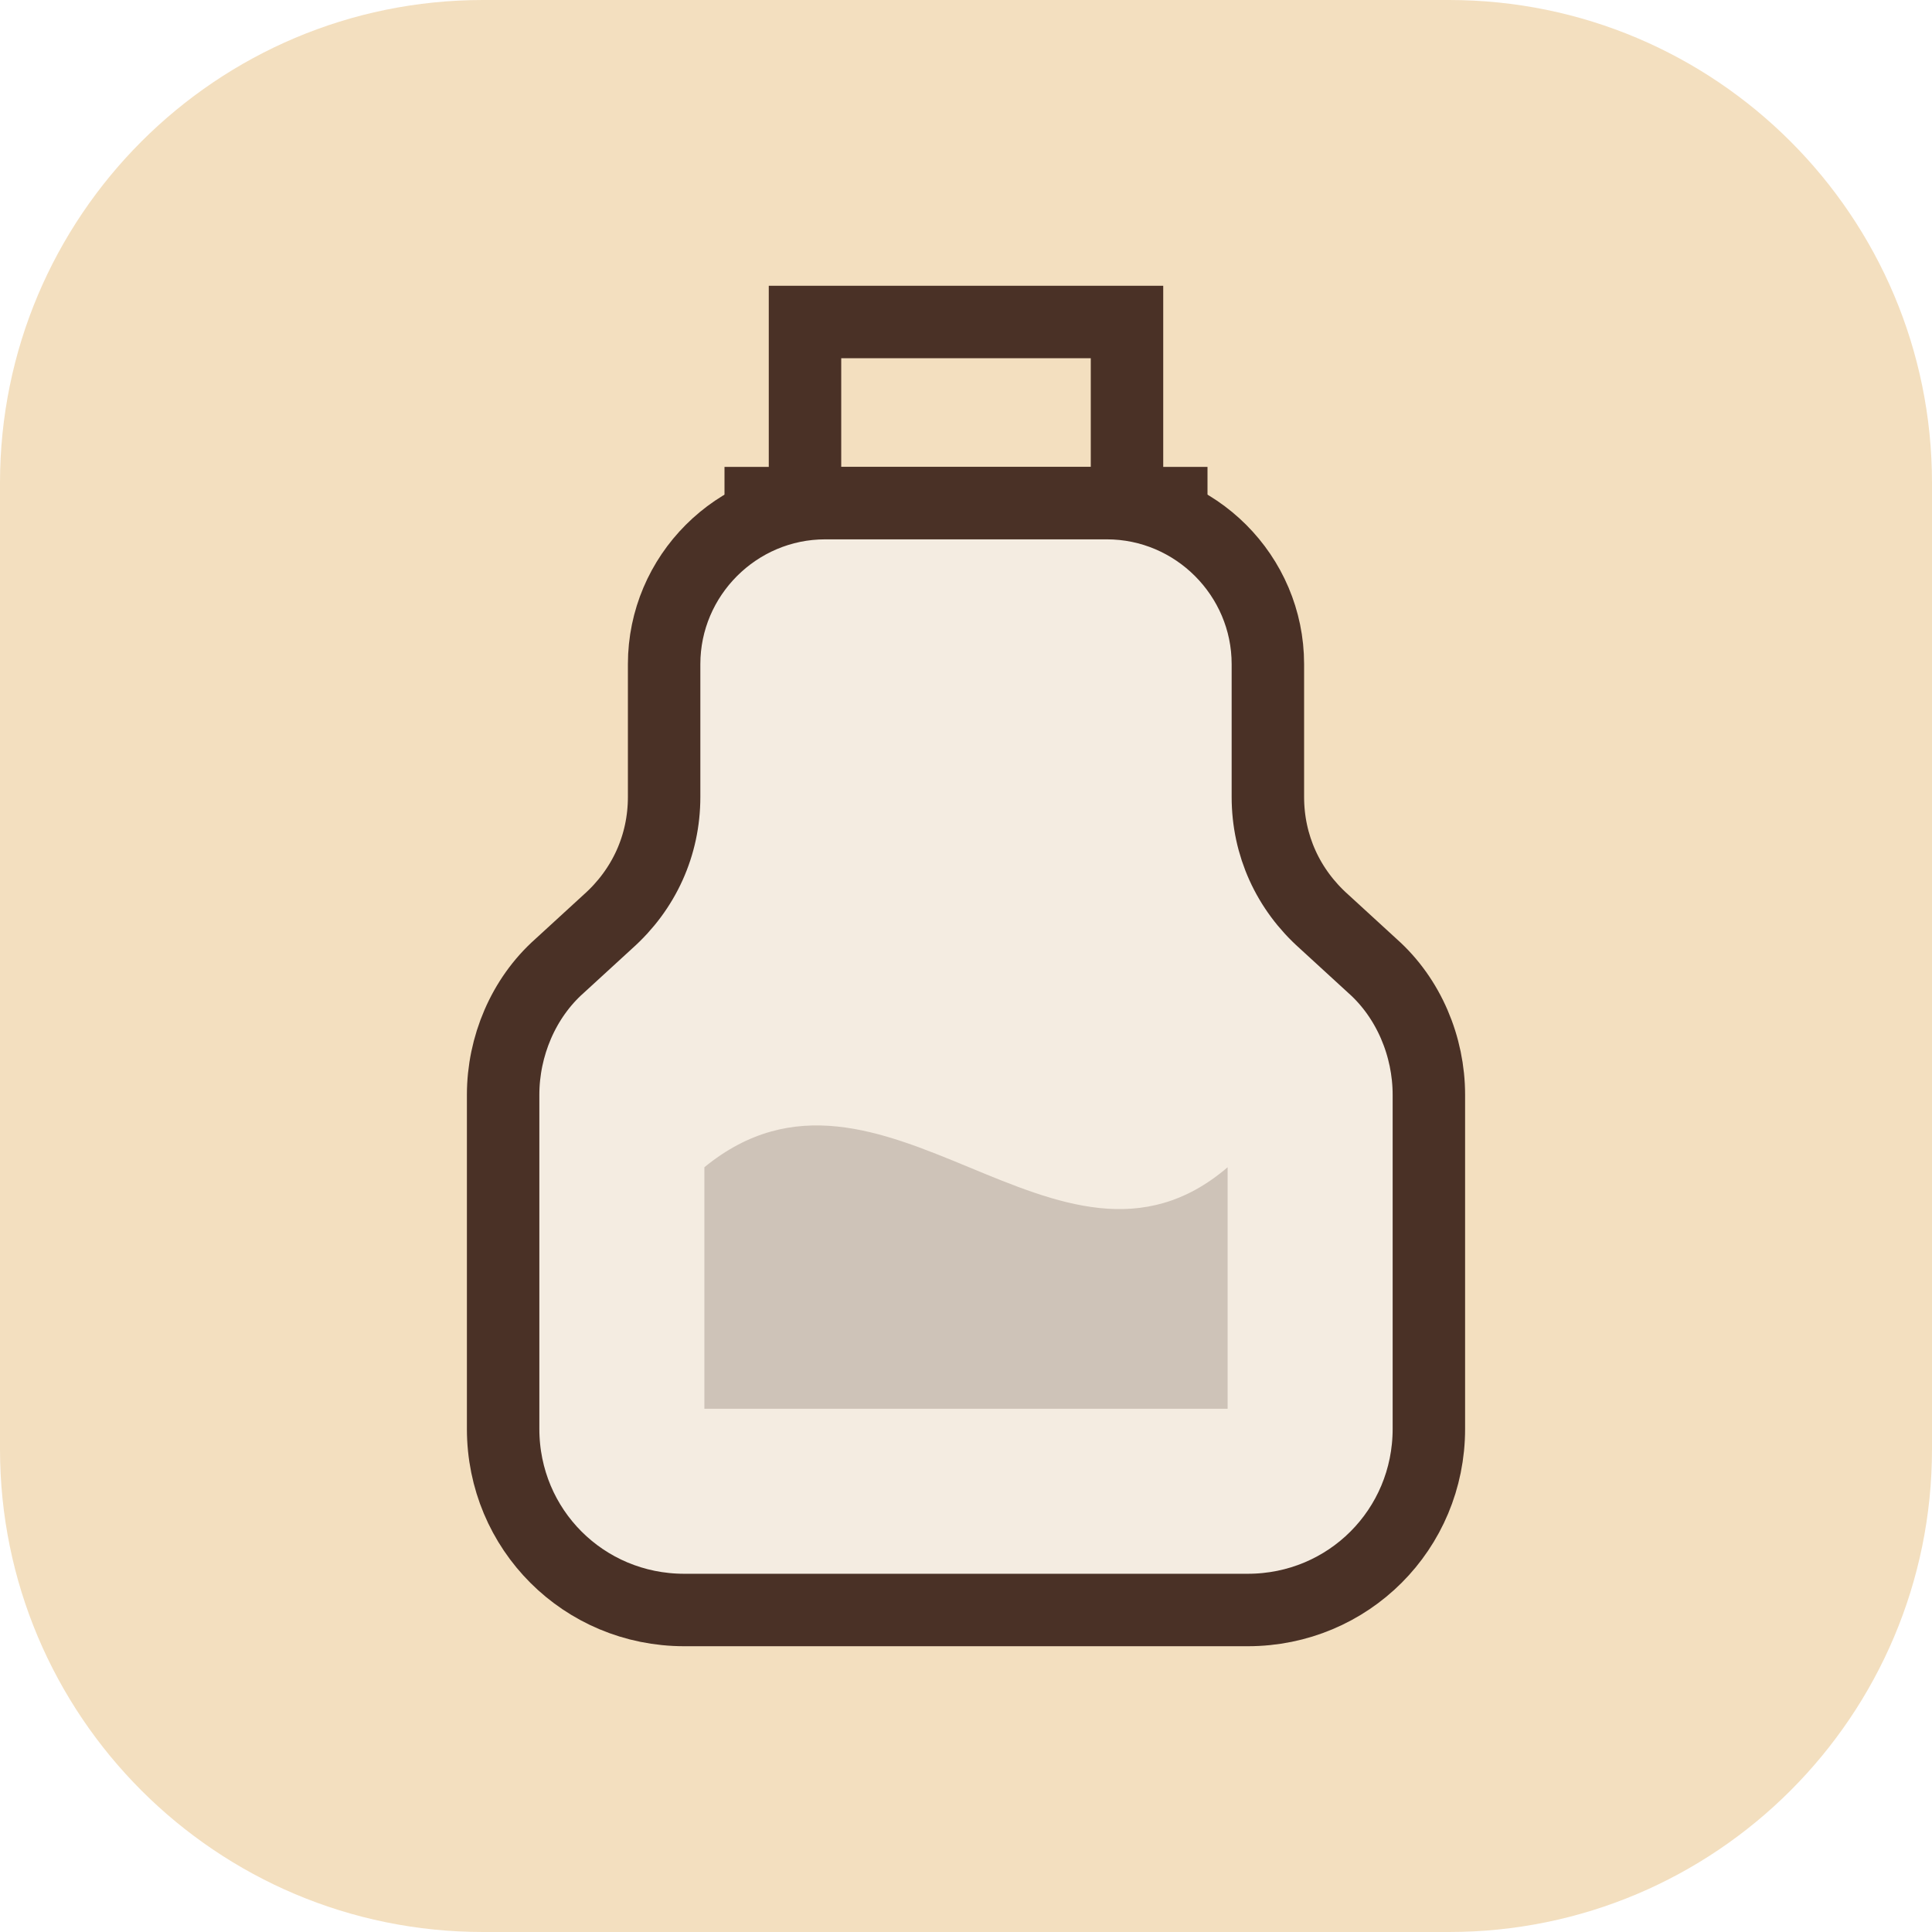
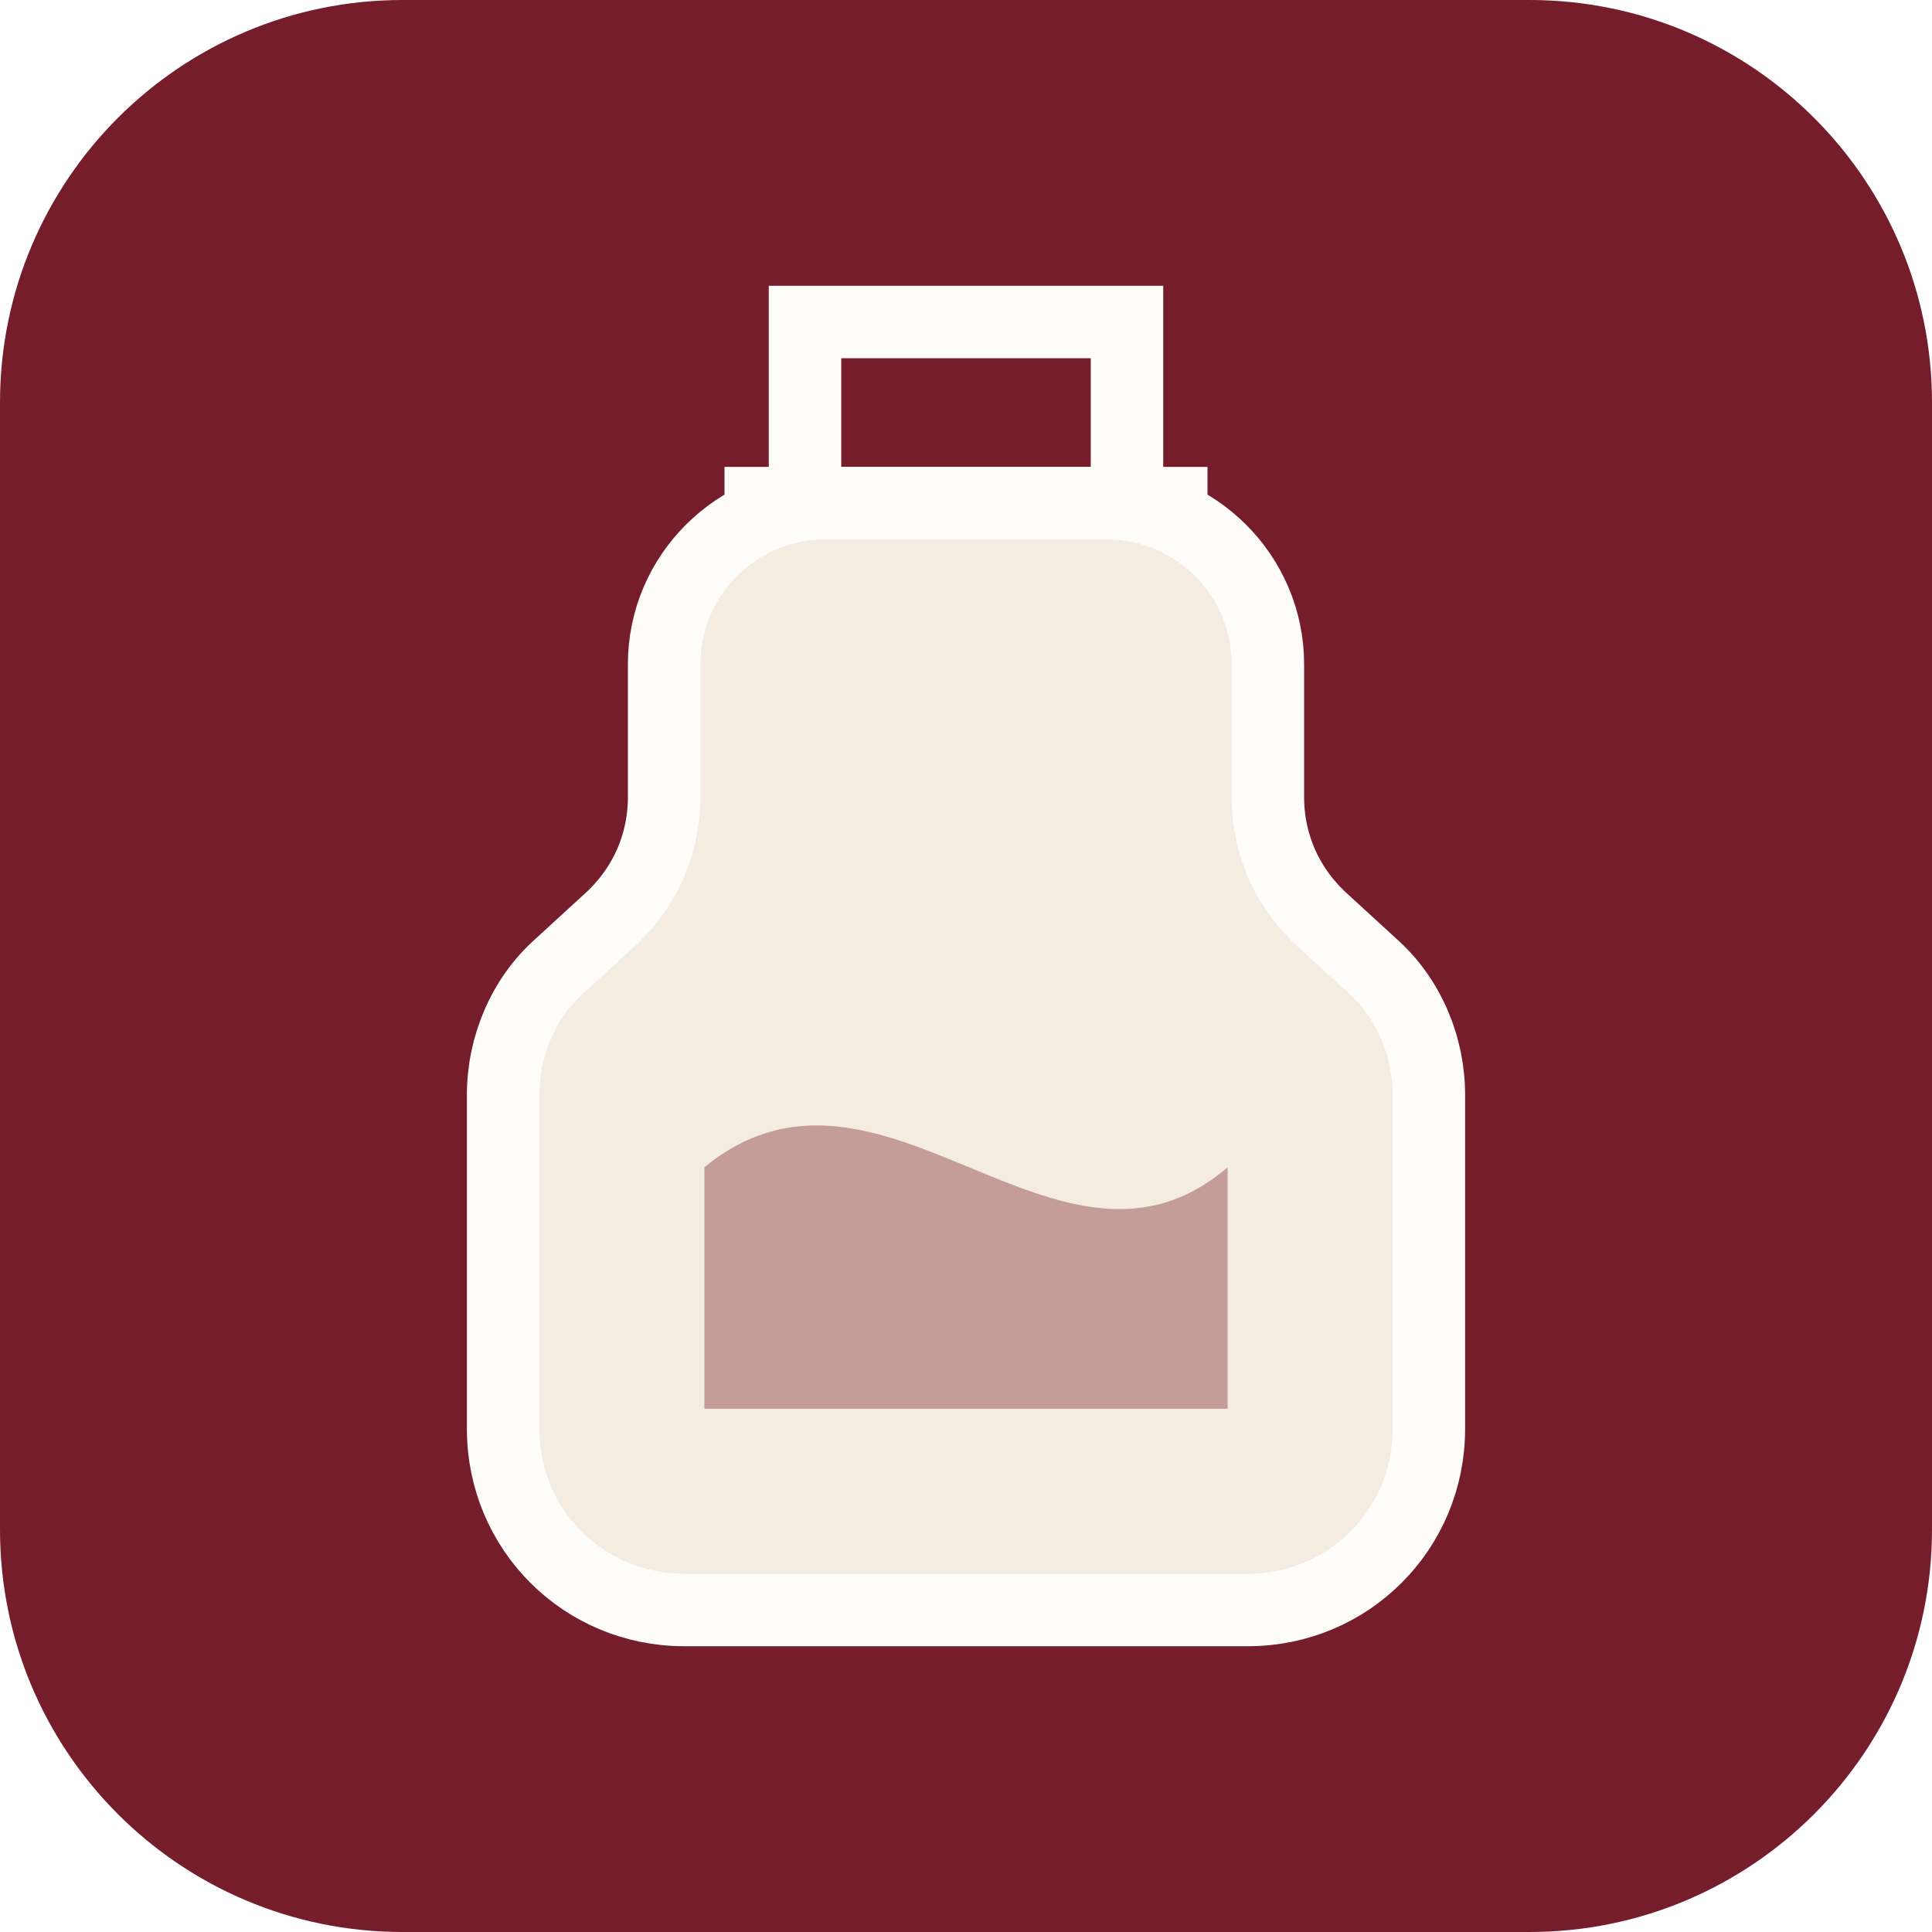
<svg xmlns="http://www.w3.org/2000/svg" viewBox="0 0 48 48">
-   <rect width="48" height="48" rx="12" fill="#F3DFBF" />
-   <path d="M18 12.5h12M20 8h8v4.5h-8z" fill="none" stroke="#4A3126" stroke-width="1.8" />
-   <path d="M16.5 16.5c0-2.2 1.8-4 4-4h7c2.2 0 4 1.8 4 4v3.3c0 1.2.5 2.3 1.4 3.1l1.2 1.1c.9.8 1.4 2 1.4 3.2v8.3c0 2.5-2 4.5-4.5 4.5H17c-2.5 0-4.5-2-4.5-4.5v-8.3c0-1.2.5-2.4 1.4-3.2l1.2-1.1c.9-.8 1.4-1.9 1.4-3.1z" fill="#F4ECE1" stroke="#4A3126" stroke-width="1.8" />
-   <path d="M17.5 29c4.4-3.6 8.8 3.6 13 0v6h-13z" fill="#4A3126" opacity=".22" />
+   <rect width="48" height="48" rx="10" fill="#751D2B" />
+   <path d="M18 12.5h12M20 8h8v4.5h-8z" fill="none" stroke="#FFFDF9" stroke-width="1.8" />
+   <path d="M16.5 16.5c0-2.2 1.8-4 4-4h7c2.2 0 4 1.8 4 4v3.3c0 1.2.5 2.3 1.4 3.1l1.2 1.1c.9.8 1.4 2 1.4 3.2v8.3c0 2.5-2 4.5-4.5 4.5H17c-2.5 0-4.5-2-4.5-4.5v-8.3c0-1.2.5-2.4 1.4-3.2l1.2-1.1c.9-.8 1.4-1.9 1.4-3.1z" fill="#F4ECE1" stroke="#FFFDF9" stroke-width="1.8" />
+   <path d="M17.5 29c4.4-3.6 8.8 3.6 13 0v6h-13z" fill="#751D2B" opacity=".38" />
</svg>
